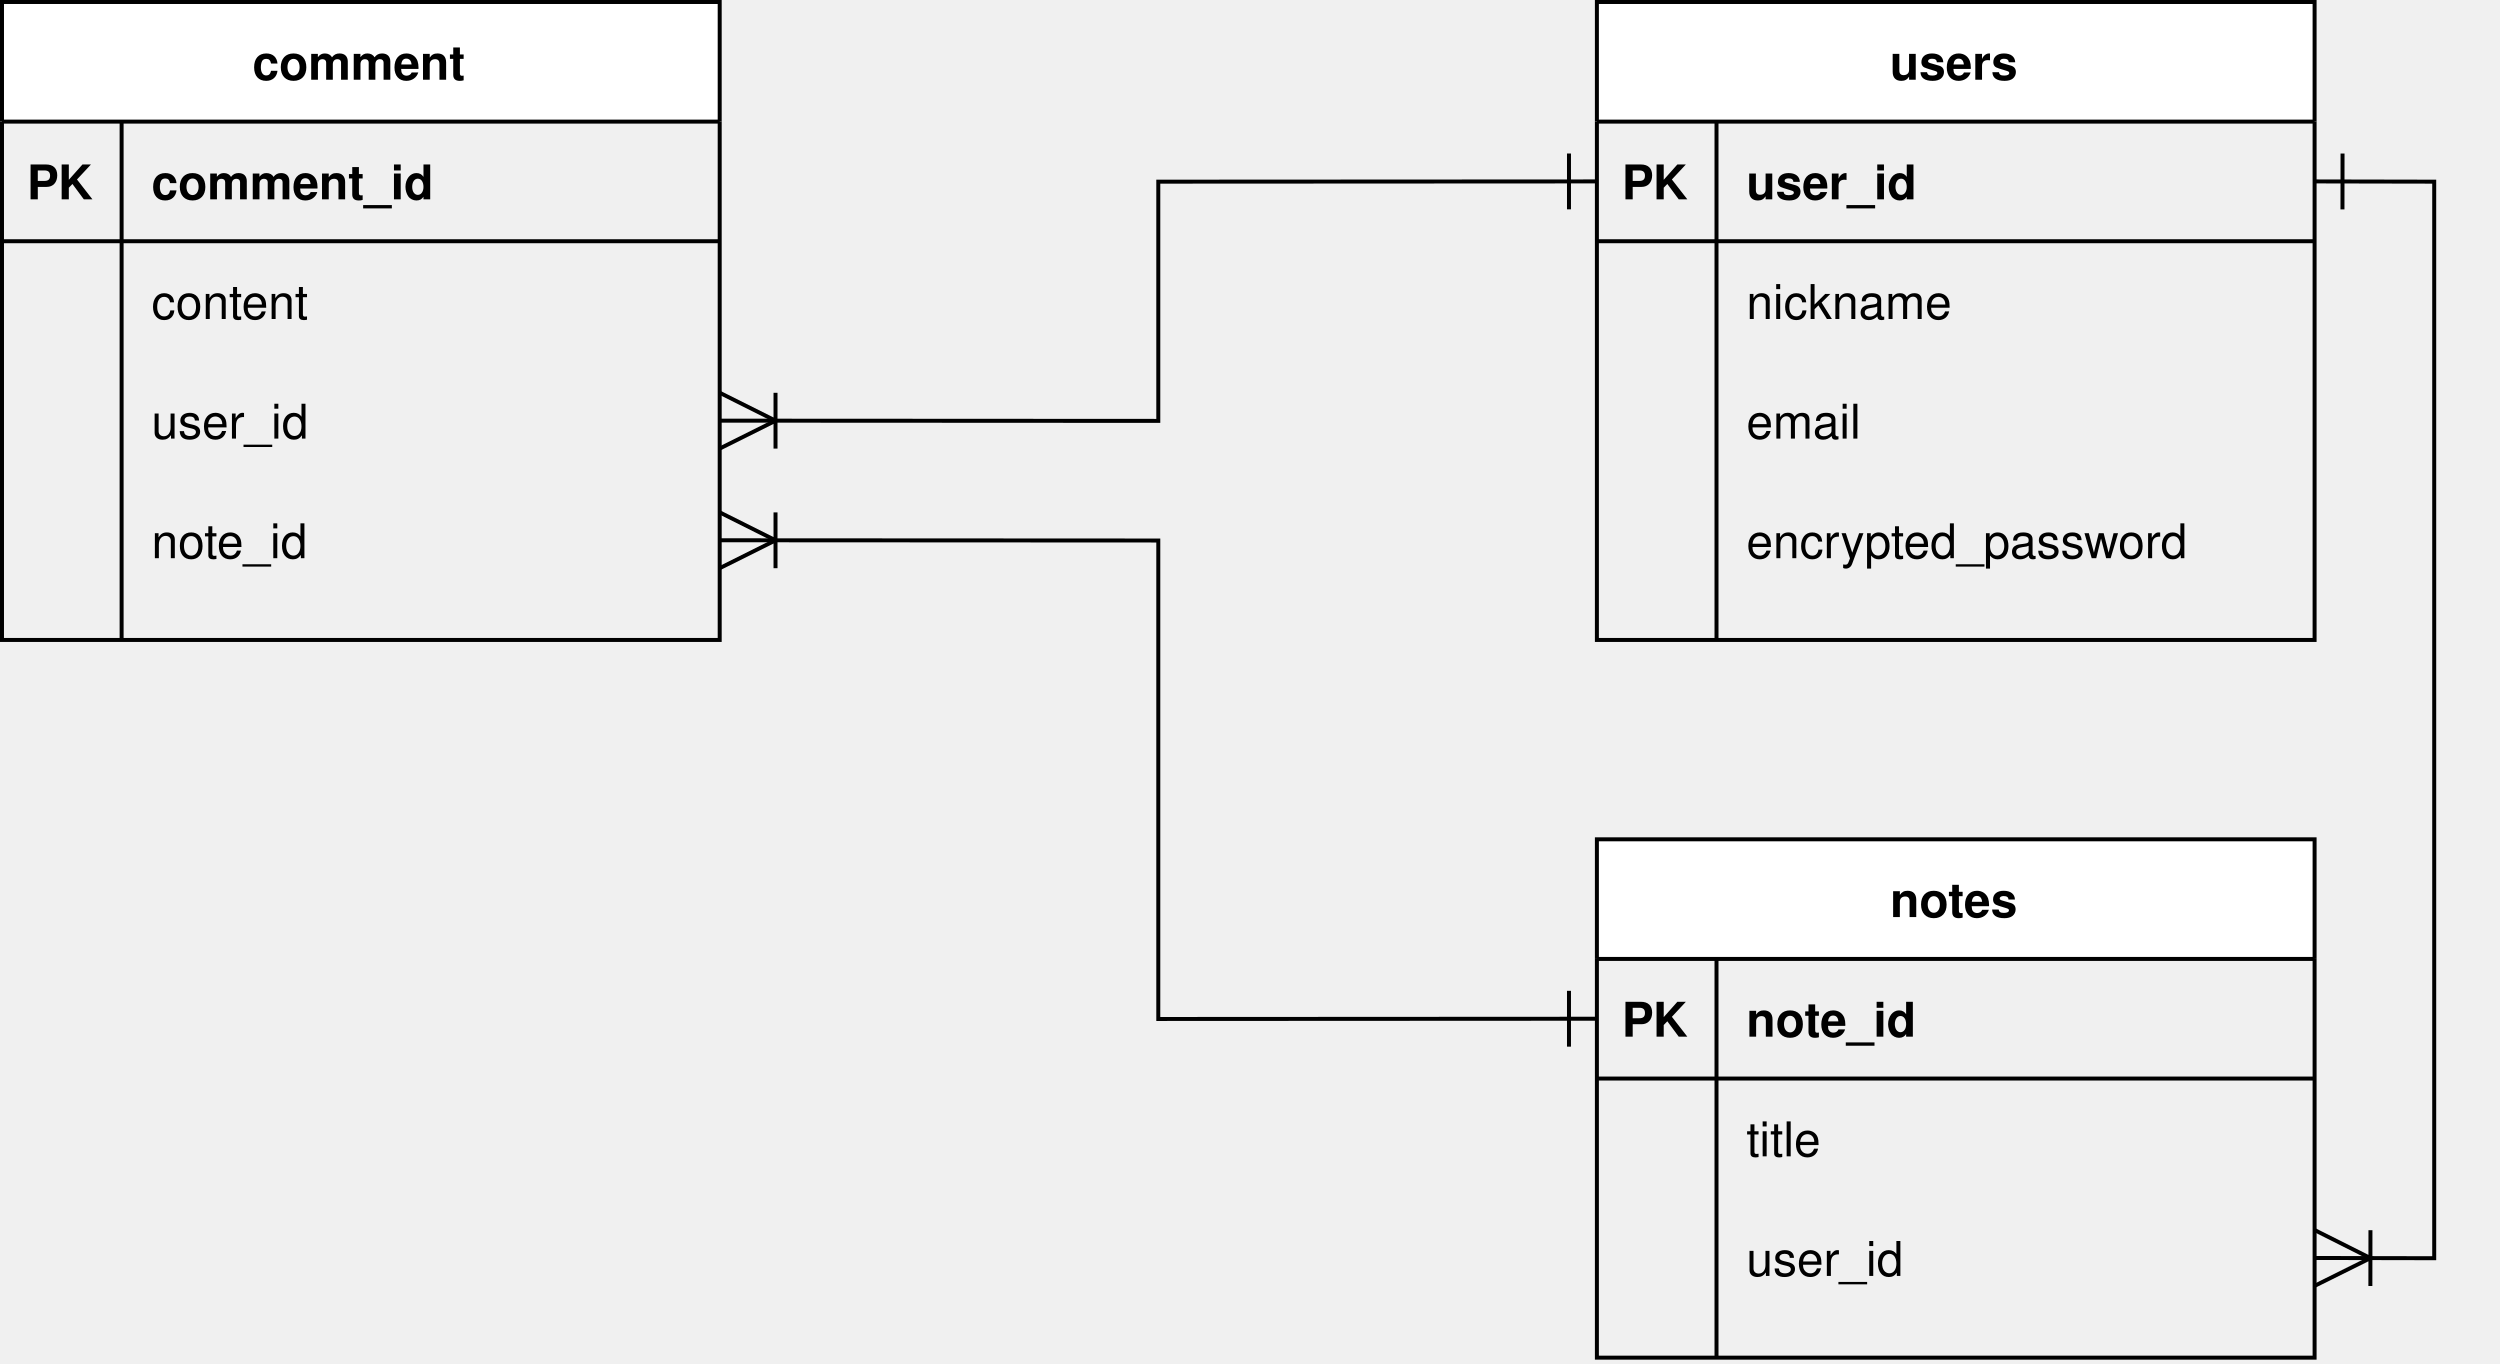
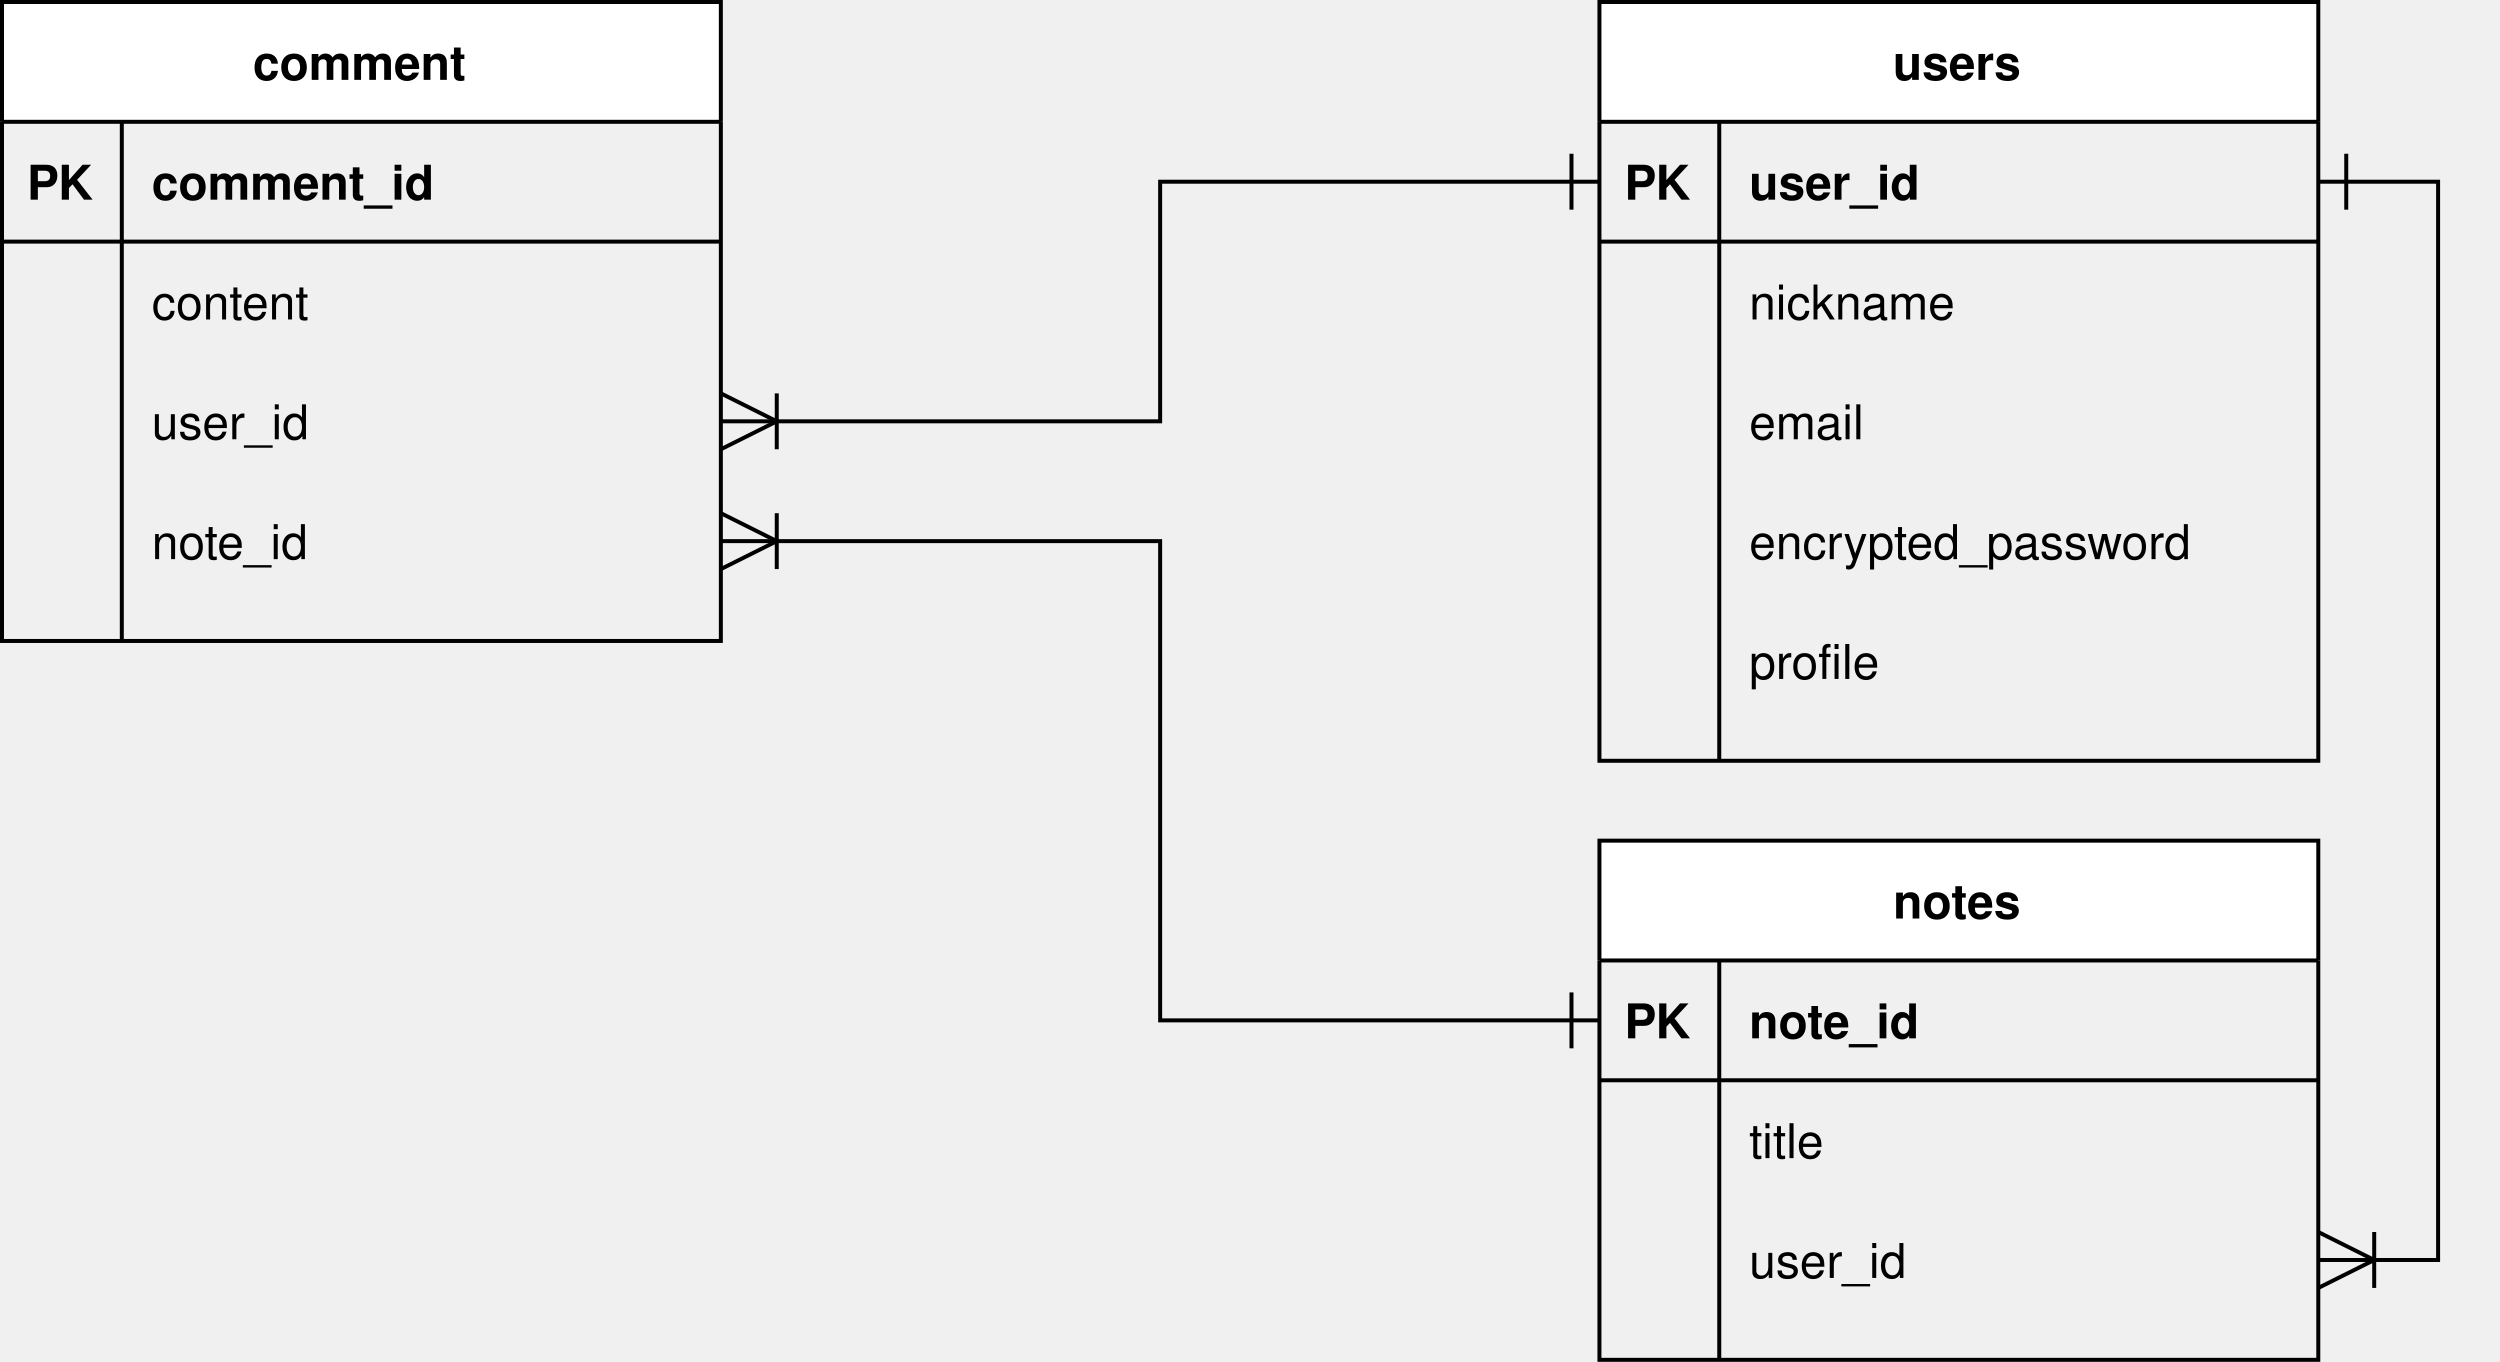
- <svg xmlns="http://www.w3.org/2000/svg" host="65bd71144e" version="1.1" width="627px" height="342px" viewBox="-0.5 -0.5 627 342" content="&lt;mxfile&gt;&lt;diagram id=&quot;GGB6xbrRpP1j2FknZE35&quot; name=&quot;ページ1&quot;&gt;7Vtdj5s4FP01vFYBJ0zmcZOmXWlTaTVTabtPlQcc4q2xkXEmyf76tcEOEGda2DB8RJGiCF9/YJ9zOXCvwQHL+PCZw2T7hYWION4kPDjgo+N5D+5c/ivDMTf4vp8bIo7D3OQWhmf8L9LGibbucIjSSkPBGBE4qRoDRikKRMUGOWf7arMNI9WzJjBCluE5gMS2/oVDsc2tc++hsP+OcLQ1Z3b9x7zmBQY/Is52VJ+PMorymhiaYfQa0y0M2b5kAisHLDljIj+KD0tEFKoGsbzfpzdqT1PmiIo6Hby8wyskO73qXYp4qicnjgYLOc9EHQr4okyLVEAuNGVgIg2SBAExRVwa3KxMCExSnDXPLVtMwjU8sp0wA5nSYoMPKHzKGVNtJXlrOZgqqsE3cvBnPRlVDQmOqDwO5CrVGRccpXIua5gK3cLGQUPzirhAh5JJ4/IZsRgJfpRNdO10qjnS7muK+8IX3Lm2bct+4Gsj1P4XnYYuiJAHmovLvACLlzcpkYsUGJIneQlAGmXsVMFXCIacJV8hj5DQhoRhhd3qVQJ0ghkTsmSEKQ4znwULwRJdSdDG9H1hQrDYUKVXfho0W/VsIX8Sh+Xkw8yZyekuZdktyvKnmnOxZDQVXHqOGgNJAvdIkXiBQK82gZowUJMw0AJfU4uvP/9oxlimYbBgrDEZkzMyzi8aJpHbkExstjgMEb2IMqiNcglW8E6ozi6q03dZ3S+0Rn/ytos0gQGm0Trv6Z9hP3sH7A9ve/jsnbjwR6FI50wNS5H8DhXp4Uq+Wr9oUIjNePXlyK8NcQdyNLcgpTj4QWGMhq5HbYPdg/483vXnav157FB/TBQ3cgF6rI1xBwLkuhamKIaY3Ib81Ie6B/lx7Uj5rj9N9cf1uhSga2PoYQiQWx/lLhTIDnQRDfgxESj8nsA03TM++OisdeD70CM7NqZMoHvmzrEzd96spuy4rTAzjki509zdyVsHmbxz7Vh5pNk7d1DxsnshYJYadbP5uwbo93HHuEfQLehSlyk87zZCaHdQMbRnx9ACC3IjKbwGWPexh3BtUvouQU63WTzfvoWPUYJOjjcICfLtO/FI9jVbR7sHEbqwjROwOFazv8fOXp8vvYxkj6fbt17mtRnsIXIG9hPqSCPnYW30APshVWvUCG4S/y94Hvb2D/AsQoYoTd1u/zSWpi6DZ3Ab2z8nxxuGLtnbP+oR6GfPTgMRpdbR7kOE7D2fuwg1FqEuw2dw7V7QQESofo6iCxGys0g3FT43QLsPEbo2I3QXIafjN2HAtXH1QFSoPsodqNDUDn1HsrnZOto9qNDDxEIZhREyYae8ercsYhSSVWFdZJ/koVDjVLRZswxg5Yn/ICGOOsMHd4JJ01bERNeiAxbfSsd/q6E+zHTp48F4tyocTYHKpX0rF0q9VLHolpWKfuFv6iNGWVw95X4gTZ+wgiRrkCUjK02+si+QHk1VqansqNfkek41jZkZbPZ1/iFlOx6g6m1JGK12Tl+sKOh/6iEcESjwK6oMfhX/toLdGP8N6LX4/KXvnDlEPf7nNv/mjYceHGA6OgdwR+4AZlunDwGQxeKj6Kyu9M05WP0H&lt;/diagram&gt;&lt;/mxfile&gt;">
+ <svg xmlns="http://www.w3.org/2000/svg" host="65bd71144e" version="1.1" width="626px" height="341px" viewBox="-0.5 -0.5 626 341" content="&lt;mxfile&gt;&lt;diagram id=&quot;GGB6xbrRpP1j2FknZE35&quot; name=&quot;ページ1&quot;&gt;7Vxdj9o4FP01ea1ITDLwuFDalZZKq5lK232qPIkJ3jp25JgB9tevndiEYKYNQyYfLCM0iq8/Ep9zc+LrG3DAPNl95jBdf2ERIo43inYO+Oh4XgAm8r8y7AuDHwSFIeY4KkxuaXjC/yJtHGnrBkcoqzQUjBGB06oxZJSiUFRskHO2rTZbMVI9awpjZBmeQkhs6184EuvCOvEeSvvvCMdrc2Y3mBY1zzD8EXO2ofp8jgdW+V9RnUAzlp5otoYR2x6ZwMIBc86YKI6S3RwRBa2Brej36ZXaw3VzREWdDl7R4QWSjZ76JkM80xcn9gYQeZ2pOhTwWZlmmYBcaN7ASBokEwJiirg0uHmZEJhmOG9eWNaYREu4ZxthBjKl2QrvUPRY0KbaSgaXcjBVVIOv5OBP+mJUNSQ4pvI4lLNUZ5xxlMlrWcJM6BY2DhqaF8QF2h2ZNC6fEUuQ4HvZRNeOx5oj7cOmuC0dwp1o2/rYGabaCLUTxoehSyLkgebiPC/A4uVVSuQkBYbkUd4HkMY5O1XwFYIRZ+lXyGMktCFlWGG3eJEAHWDGhMwZYYpDyqgaSbBUVxK0Mn2fmRAsMVTpmR8GzWftz+RH4jAfffAdX17uXJbdsiw/qjkXc0YzwaXnqDGQJHCLFIlnCPRqE6gJAzUJAw3wNbb4+vOPyxjLhQyWjF1MxuiEjNObhknkViQXmzWOIkTPogxqo3wEK3gnVP2z6vRdVncLrdGfou0sS2GIabwsegYn2PvvgP3udQ/334mLYBCKdMpUvxQpaFGRHq7kq/GbBkXYjFdfjoLaELcgRxMLUorDHxQmqO961DTYHejP9K4/V+vPtEX9MaHcwAVoWhvjFgTIdS1MUQIxuQ35qQ91B/Lj2pHyXX8u1R/Xa1OAro2h+yFAbn2U21AgO9BFNOT7VKDoewqzbMt476OzxoHvQI8e7Nj4f6lHFjtnJOp1PfLbDMiujaC706NfgFz4Yid69GCHuSlnEpkBh2RvRLuLRZEtQpQJdE8fOHb6wKurNW4jzAxju67VBMLBW3uZQXBtJRtoCsHt1aade2bXTmrUzSYRLkC/iyfGfRuvAV1qM49gQvYBLlsrIPdqI8+zN/IEFkNetL4R6y4Smddmxu4S5LSbSgjsR/gQJejgeL2QoMB+Eg/k5YrG0e5AhM7kkkOWJOrq77Gz99Y374ImmBnGCrXdV+8mtRnsIHIG9gp1oJFzv7LNwF6kao0awEPibcFzv3PQwBuENLWbg75YmtoMnsFt5KAPjtcPXbJz0GoJ9LO1U09EqXG0uxChe+K5ARFqM3wGw008V26L+nsUbYiQvYt0U+HzBWh3IULX7gjdRchp+XU8cG1c3RMVqo9yCyo0tkPfgSQ3G0e7i3fwRhbKKIqRCTvl3btmMaOQLErrLP9yMIo0TmWbJcsBVp74DxJir3f44EYwaVqLhOhatMPi29Hx32qoD74ufdwZ71aFvSlQObVvx4WjXqpYdstLZb/oN/V1allcPBZ+IE2fsIIkb5BvRlaafGVfIN2bqqOmsqOek+s51W3M3GCzr/cfMrbhIao+loTRaufwtTkF/U89hCMCBX5BlcGv4t9WsBvj/wJ6LT5/6TsnDlGP/4nNv3njoQMHGA/OAdyBO4BJ63QhALJY/jJDXnf06xdg8R8=&lt;/diagram&gt;&lt;/mxfile&gt;" style="background-color: rgb(255, 255, 255);">
  <defs>
    <clipPath id="mx-clip-400-30-30-30-0">
      <rect x="400" y="30" width="30" height="30" />
    </clipPath>
    <clipPath id="mx-clip-436-30-144-30-0">
      <rect x="436" y="30" width="144" height="30" />
    </clipPath>
    <clipPath id="mx-clip-436-60-144-30-0">
      <rect x="436" y="60" width="144" height="30" />
    </clipPath>
    <clipPath id="mx-clip-436-90-144-30-0">
      <rect x="436" y="90" width="144" height="30" />
    </clipPath>
    <clipPath id="mx-clip-436-120-144-30-0">
      <rect x="436" y="120" width="144" height="30" />
+     </clipPath>
+     <clipPath id="mx-clip-436-150-144-30-0">
+       <rect x="436" y="150" width="144" height="30" />
    </clipPath>
    <clipPath id="mx-clip-400-240-30-30-0">
      <rect x="400" y="240" width="30" height="30" />
    </clipPath>
    <clipPath id="mx-clip-436-240-144-30-0">
      <rect x="436" y="240" width="144" height="30" />
    </clipPath>
    <clipPath id="mx-clip-436-270-144-30-0">
      <rect x="436" y="270" width="144" height="30" />
    </clipPath>
    <clipPath id="mx-clip-436-300-144-30-0">
      <rect x="436" y="300" width="144" height="30" />
    </clipPath>
    <clipPath id="mx-clip-0-30-30-30-0">
      <rect x="0" y="30" width="30" height="30" />
    </clipPath>
    <clipPath id="mx-clip-36-30-144-30-0">
      <rect x="36" y="30" width="144" height="30" />
    </clipPath>
    <clipPath id="mx-clip-36-60-144-30-0">
      <rect x="36" y="60" width="144" height="30" />
    </clipPath>
    <clipPath id="mx-clip-36-90-144-30-0">
      <rect x="36" y="90" width="144" height="30" />
    </clipPath>
    <clipPath id="mx-clip-36-120-144-30-0">
      <rect x="36" y="120" width="144" height="30" />
    </clipPath>
  </defs>
  <g>
    <path d="M 400 30 L 400 0 L 580 0 L 580 30" fill="#ffffff" stroke="#000000" stroke-miterlimit="10" pointer-events="all" />
-     <path d="M 400 30 L 400 160 L 580 160 L 580 30" fill="none" stroke="#000000" stroke-miterlimit="10" pointer-events="none" />
+     <path d="M 400 30 L 400 190 L 580 190 L 580 30" fill="none" stroke="#000000" stroke-miterlimit="10" pointer-events="none" />
    <path d="M 400 30 L 580 30" fill="none" stroke="#000000" stroke-miterlimit="10" pointer-events="none" />
-     <path d="M 430 30 L 430 160" fill="none" stroke="#000000" stroke-miterlimit="10" pointer-events="none" />
+     <path d="M 430 30 L 430 190" fill="none" stroke="#000000" stroke-miterlimit="10" pointer-events="none" />
    <g fill="#000000" font-family="Helvetica" font-weight="bold" pointer-events="none" text-anchor="middle" font-size="12px">
      <text x="489.5" y="19.5">
                users
            </text>
    </g>
    <path d="M 400 30 M 580 30 M 580 60 L 400 60" fill="none" stroke="#000000" stroke-miterlimit="10" pointer-events="none" />
    <path d="M 400 30 M 430 30 M 430 60 M 400 60" fill="none" stroke="#000000" stroke-miterlimit="10" pointer-events="none" />
    <g fill="#000000" font-family="Helvetica" font-weight="bold" pointer-events="none" clip-path="url(#mx-clip-400-30-30-30-0)" text-anchor="middle" font-size="12px">
      <text x="414.5" y="49.5">
                PK
            </text>
    </g>
    <path d="M 430 30 M 580 30 M 580 60 M 430 60" fill="none" stroke="#000000" stroke-miterlimit="10" pointer-events="none" />
    <g fill="#000000" font-family="Helvetica" font-weight="bold" text-decoration="underline" pointer-events="none" clip-path="url(#mx-clip-436-30-144-30-0)" font-size="12px">
      <text x="437.5" y="49.5">
                user_id
            </text>
    </g>
    <path d="M 400 60 M 580 60 M 580 90 M 400 90" fill="none" stroke="#000000" stroke-miterlimit="10" pointer-events="none" />
    <path d="M 400 60 M 430 60 M 430 90 M 400 90" fill="none" stroke="#000000" stroke-miterlimit="10" pointer-events="none" />
    <path d="M 430 60 M 580 60 M 580 90 M 430 90" fill="none" stroke="#000000" stroke-miterlimit="10" pointer-events="none" />
    <g fill="#000000" font-family="Helvetica" pointer-events="none" clip-path="url(#mx-clip-436-60-144-30-0)" font-size="12px">
      <text x="437.5" y="79.5">
                nickname
            </text>
    </g>
    <path d="M 400 90 M 580 90 M 580 120 M 400 120" fill="none" stroke="#000000" stroke-miterlimit="10" pointer-events="none" />
    <path d="M 400 90 M 430 90 M 430 120 M 400 120" fill="none" stroke="#000000" stroke-miterlimit="10" pointer-events="none" />
    <path d="M 430 90 M 580 90 M 580 120 M 430 120" fill="none" stroke="#000000" stroke-miterlimit="10" pointer-events="none" />
    <g fill="#000000" font-family="Helvetica" pointer-events="none" clip-path="url(#mx-clip-436-90-144-30-0)" font-size="12px">
      <text x="437.5" y="109.5">
                email
            </text>
    </g>
    <path d="M 400 120 M 580 120 M 580 150 M 400 150" fill="none" stroke="#000000" stroke-miterlimit="10" pointer-events="none" />
    <path d="M 400 120 M 430 120 M 430 150 M 400 150" fill="none" stroke="#000000" stroke-miterlimit="10" pointer-events="none" />
    <path d="M 430 120 M 580 120 M 580 150 M 430 150" fill="none" stroke="#000000" stroke-miterlimit="10" pointer-events="none" />
    <g fill="#000000" font-family="Helvetica" pointer-events="none" clip-path="url(#mx-clip-436-120-144-30-0)" font-size="12px">
      <text x="437.5" y="139.5">
                encrypted_password
+             </text>
+     </g>
+     <path d="M 400 150 M 580 150 M 580 180 M 400 180" fill="none" stroke="#000000" stroke-miterlimit="10" pointer-events="none" />
+     <path d="M 400 150 M 430 150 M 430 180 M 400 180" fill="none" stroke="#000000" stroke-miterlimit="10" pointer-events="none" />
+     <path d="M 430 150 M 580 150 M 580 180 M 430 180" fill="none" stroke="#000000" stroke-miterlimit="10" pointer-events="none" />
+     <g fill="#000000" font-family="Helvetica" pointer-events="none" clip-path="url(#mx-clip-436-150-144-30-0)" font-size="12px">
+       <text x="437.5" y="169.5">
+                 profile
            </text>
    </g>
    <path d="M 400 240 L 400 210 L 580 210 L 580 240" fill="#ffffff" stroke="#000000" stroke-miterlimit="10" pointer-events="none" />
    <path d="M 400 240 L 400 340 L 580 340 L 580 240" fill="none" stroke="#000000" stroke-miterlimit="10" pointer-events="none" />
    <path d="M 400 240 L 580 240" fill="none" stroke="#000000" stroke-miterlimit="10" pointer-events="none" />
    <path d="M 430 240 L 430 340" fill="none" stroke="#000000" stroke-miterlimit="10" pointer-events="none" />
    <g fill="#000000" font-family="Helvetica" font-weight="bold" pointer-events="none" text-anchor="middle" font-size="12px">
      <text x="489.5" y="229.5">
                notes
            </text>
    </g>
    <path d="M 400 240 M 580 240 M 580 270 L 400 270" fill="none" stroke="#000000" stroke-miterlimit="10" pointer-events="none" />
    <path d="M 400 240 M 430 240 M 430 270 M 400 270" fill="none" stroke="#000000" stroke-miterlimit="10" pointer-events="none" />
    <g fill="#000000" font-family="Helvetica" font-weight="bold" pointer-events="none" clip-path="url(#mx-clip-400-240-30-30-0)" text-anchor="middle" font-size="12px">
      <text x="414.5" y="259.5">
                PK
            </text>
    </g>
    <path d="M 430 240 M 580 240 M 580 270 M 430 270" fill="none" stroke="#000000" stroke-miterlimit="10" pointer-events="none" />
    <g fill="#000000" font-family="Helvetica" font-weight="bold" text-decoration="underline" pointer-events="none" clip-path="url(#mx-clip-436-240-144-30-0)" font-size="12px">
      <text x="437.5" y="259.5">
                note_id
            </text>
    </g>
    <path d="M 400 270 M 580 270 M 580 300 M 400 300" fill="none" stroke="#000000" stroke-miterlimit="10" pointer-events="none" />
    <path d="M 400 270 M 430 270 M 430 300 M 400 300" fill="none" stroke="#000000" stroke-miterlimit="10" pointer-events="none" />
    <path d="M 430 270 M 580 270 M 580 300 M 430 300" fill="none" stroke="#000000" stroke-miterlimit="10" pointer-events="none" />
    <g fill="#000000" font-family="Helvetica" pointer-events="none" clip-path="url(#mx-clip-436-270-144-30-0)" font-size="12px">
      <text x="437.5" y="289.5">
                title
            </text>
    </g>
    <path d="M 400 300 M 580 300 M 580 330 M 400 330" fill="none" stroke="#000000" stroke-miterlimit="10" pointer-events="none" />
    <path d="M 400 300 M 430 300 M 430 330 M 400 330" fill="none" stroke="#000000" stroke-miterlimit="10" pointer-events="none" />
    <path d="M 430 300 M 580 300 M 580 330 M 430 330" fill="none" stroke="#000000" stroke-miterlimit="10" pointer-events="none" />
    <g fill="#000000" font-family="Helvetica" pointer-events="none" clip-path="url(#mx-clip-436-300-144-30-0)" font-size="12px">
      <text x="437.5" y="319.5">
                user_id
            </text>
    </g>
    <path d="M 0 30 L 0 0 L 180 0 L 180 30" fill="#ffffff" stroke="#000000" stroke-miterlimit="10" pointer-events="none" />
    <path d="M 0 30 L 0 160 L 180 160 L 180 30" fill="none" stroke="#000000" stroke-miterlimit="10" pointer-events="none" />
    <path d="M 0 30 L 180 30" fill="none" stroke="#000000" stroke-miterlimit="10" pointer-events="none" />
    <path d="M 30 30 L 30 160" fill="none" stroke="#000000" stroke-miterlimit="10" pointer-events="none" />
    <g fill="#000000" font-family="Helvetica" font-weight="bold" pointer-events="none" text-anchor="middle" font-size="12px">
      <text x="89.5" y="19.5">
                comment
            </text>
    </g>
    <path d="M 0 30 M 180 30 M 180 60 L 0 60" fill="none" stroke="#000000" stroke-miterlimit="10" pointer-events="none" />
    <path d="M 0 30 M 30 30 M 30 60 M 0 60" fill="none" stroke="#000000" stroke-miterlimit="10" pointer-events="none" />
    <g fill="#000000" font-family="Helvetica" font-weight="bold" pointer-events="none" clip-path="url(#mx-clip-0-30-30-30-0)" text-anchor="middle" font-size="12px">
      <text x="14.5" y="49.5">
                PK
            </text>
    </g>
    <path d="M 30 30 M 180 30 M 180 60 M 30 60" fill="none" stroke="#000000" stroke-miterlimit="10" pointer-events="none" />
    <g fill="#000000" font-family="Helvetica" font-weight="bold" text-decoration="underline" pointer-events="none" clip-path="url(#mx-clip-36-30-144-30-0)" font-size="12px">
      <text x="37.5" y="49.5">
                comment_id
            </text>
    </g>
    <path d="M 0 60 M 180 60 M 180 90 M 0 90" fill="none" stroke="#000000" stroke-miterlimit="10" pointer-events="none" />
    <path d="M 0 60 M 30 60 M 30 90 M 0 90" fill="none" stroke="#000000" stroke-miterlimit="10" pointer-events="none" />
    <path d="M 30 60 M 180 60 M 180 90 M 30 90" fill="none" stroke="#000000" stroke-miterlimit="10" pointer-events="none" />
    <g fill="#000000" font-family="Helvetica" pointer-events="none" clip-path="url(#mx-clip-36-60-144-30-0)" font-size="12px">
      <text x="37.5" y="79.5">
                content
            </text>
    </g>
    <path d="M 0 90 M 180 90 M 180 120 M 0 120" fill="none" stroke="#000000" stroke-miterlimit="10" pointer-events="none" />
    <path d="M 0 90 M 30 90 M 30 120 M 0 120" fill="none" stroke="#000000" stroke-miterlimit="10" pointer-events="none" />
    <path d="M 30 90 M 180 90 M 180 120 M 30 120" fill="none" stroke="#000000" stroke-miterlimit="10" pointer-events="none" />
    <g fill="#000000" font-family="Helvetica" pointer-events="none" clip-path="url(#mx-clip-36-90-144-30-0)" font-size="12px">
      <text x="37.5" y="109.5">
                user_id
            </text>
    </g>
    <path d="M 0 120 M 180 120 M 180 150 M 0 150" fill="none" stroke="#000000" stroke-miterlimit="10" pointer-events="none" />
    <path d="M 0 120 M 30 120 M 30 150 M 0 150" fill="none" stroke="#000000" stroke-miterlimit="10" pointer-events="none" />
    <path d="M 30 120 M 180 120 M 180 150 M 30 150" fill="none" stroke="#000000" stroke-miterlimit="10" pointer-events="none" />
    <g fill="#000000" font-family="Helvetica" pointer-events="none" clip-path="url(#mx-clip-36-120-144-30-0)" font-size="12px">
      <text x="37.5" y="139.5">
                note_id
            </text>
    </g>
-     <path d="M 180 105 L 290 105.06 L 290 45.06 L 400 45" fill="none" stroke="#000000" stroke-miterlimit="10" pointer-events="none" />
-     <path d="M 194 98.01 L 194 112.01 M 180 112 L 194 105.01 L 180 98" fill="none" stroke="#000000" stroke-miterlimit="10" pointer-events="none" />
+     <path d="M 180 105 L 290 105 L 290 45 L 400 45" fill="none" stroke="#000000" stroke-miterlimit="10" pointer-events="none" />
+     <path d="M 194 98 L 194 112 M 180 112 L 194 105 L 180 98" fill="none" stroke="#000000" stroke-miterlimit="10" pointer-events="none" />
    <path d="M 393 52 L 393 38" fill="none" stroke="#000000" stroke-miterlimit="10" pointer-events="none" />
-     <path d="M 180 135 L 290 135.06 L 290 255.06 L 400 255" fill="none" stroke="#000000" stroke-miterlimit="10" pointer-events="none" />
-     <path d="M 194 128.01 L 194 142.01 M 180 142 L 194 135.01 L 180 128" fill="none" stroke="#000000" stroke-miterlimit="10" pointer-events="none" />
+     <path d="M 180 135 L 290 135 L 290 255 L 400 255" fill="none" stroke="#000000" stroke-miterlimit="10" pointer-events="none" />
+     <path d="M 194 128 L 194 142 M 180 142 L 194 135 L 180 128" fill="none" stroke="#000000" stroke-miterlimit="10" pointer-events="none" />
    <path d="M 393 262 L 393 248" fill="none" stroke="#000000" stroke-miterlimit="10" pointer-events="none" />
-     <path d="M 580 315 L 610 315.06 L 610 45.06 L 580 45" fill="none" stroke="#000000" stroke-miterlimit="10" pointer-events="none" />
-     <path d="M 594.01 308.03 L 593.99 322.03 M 579.99 322 L 594 315.03 L 580.01 308" fill="none" stroke="#000000" stroke-miterlimit="10" pointer-events="none" />
-     <path d="M 587.01 38.01 L 586.99 52.01" fill="none" stroke="#000000" stroke-miterlimit="10" pointer-events="none" />
+     <path d="M 580 315 L 610 315 L 610 45 L 580 45" fill="none" stroke="#000000" stroke-miterlimit="10" pointer-events="none" />
+     <path d="M 594 308 L 594 322 M 580 322 L 594 315 L 580 308" fill="none" stroke="#000000" stroke-miterlimit="10" pointer-events="none" />
+     <path d="M 587 38 L 587 52" fill="none" stroke="#000000" stroke-miterlimit="10" pointer-events="none" />
  </g>
</svg>
